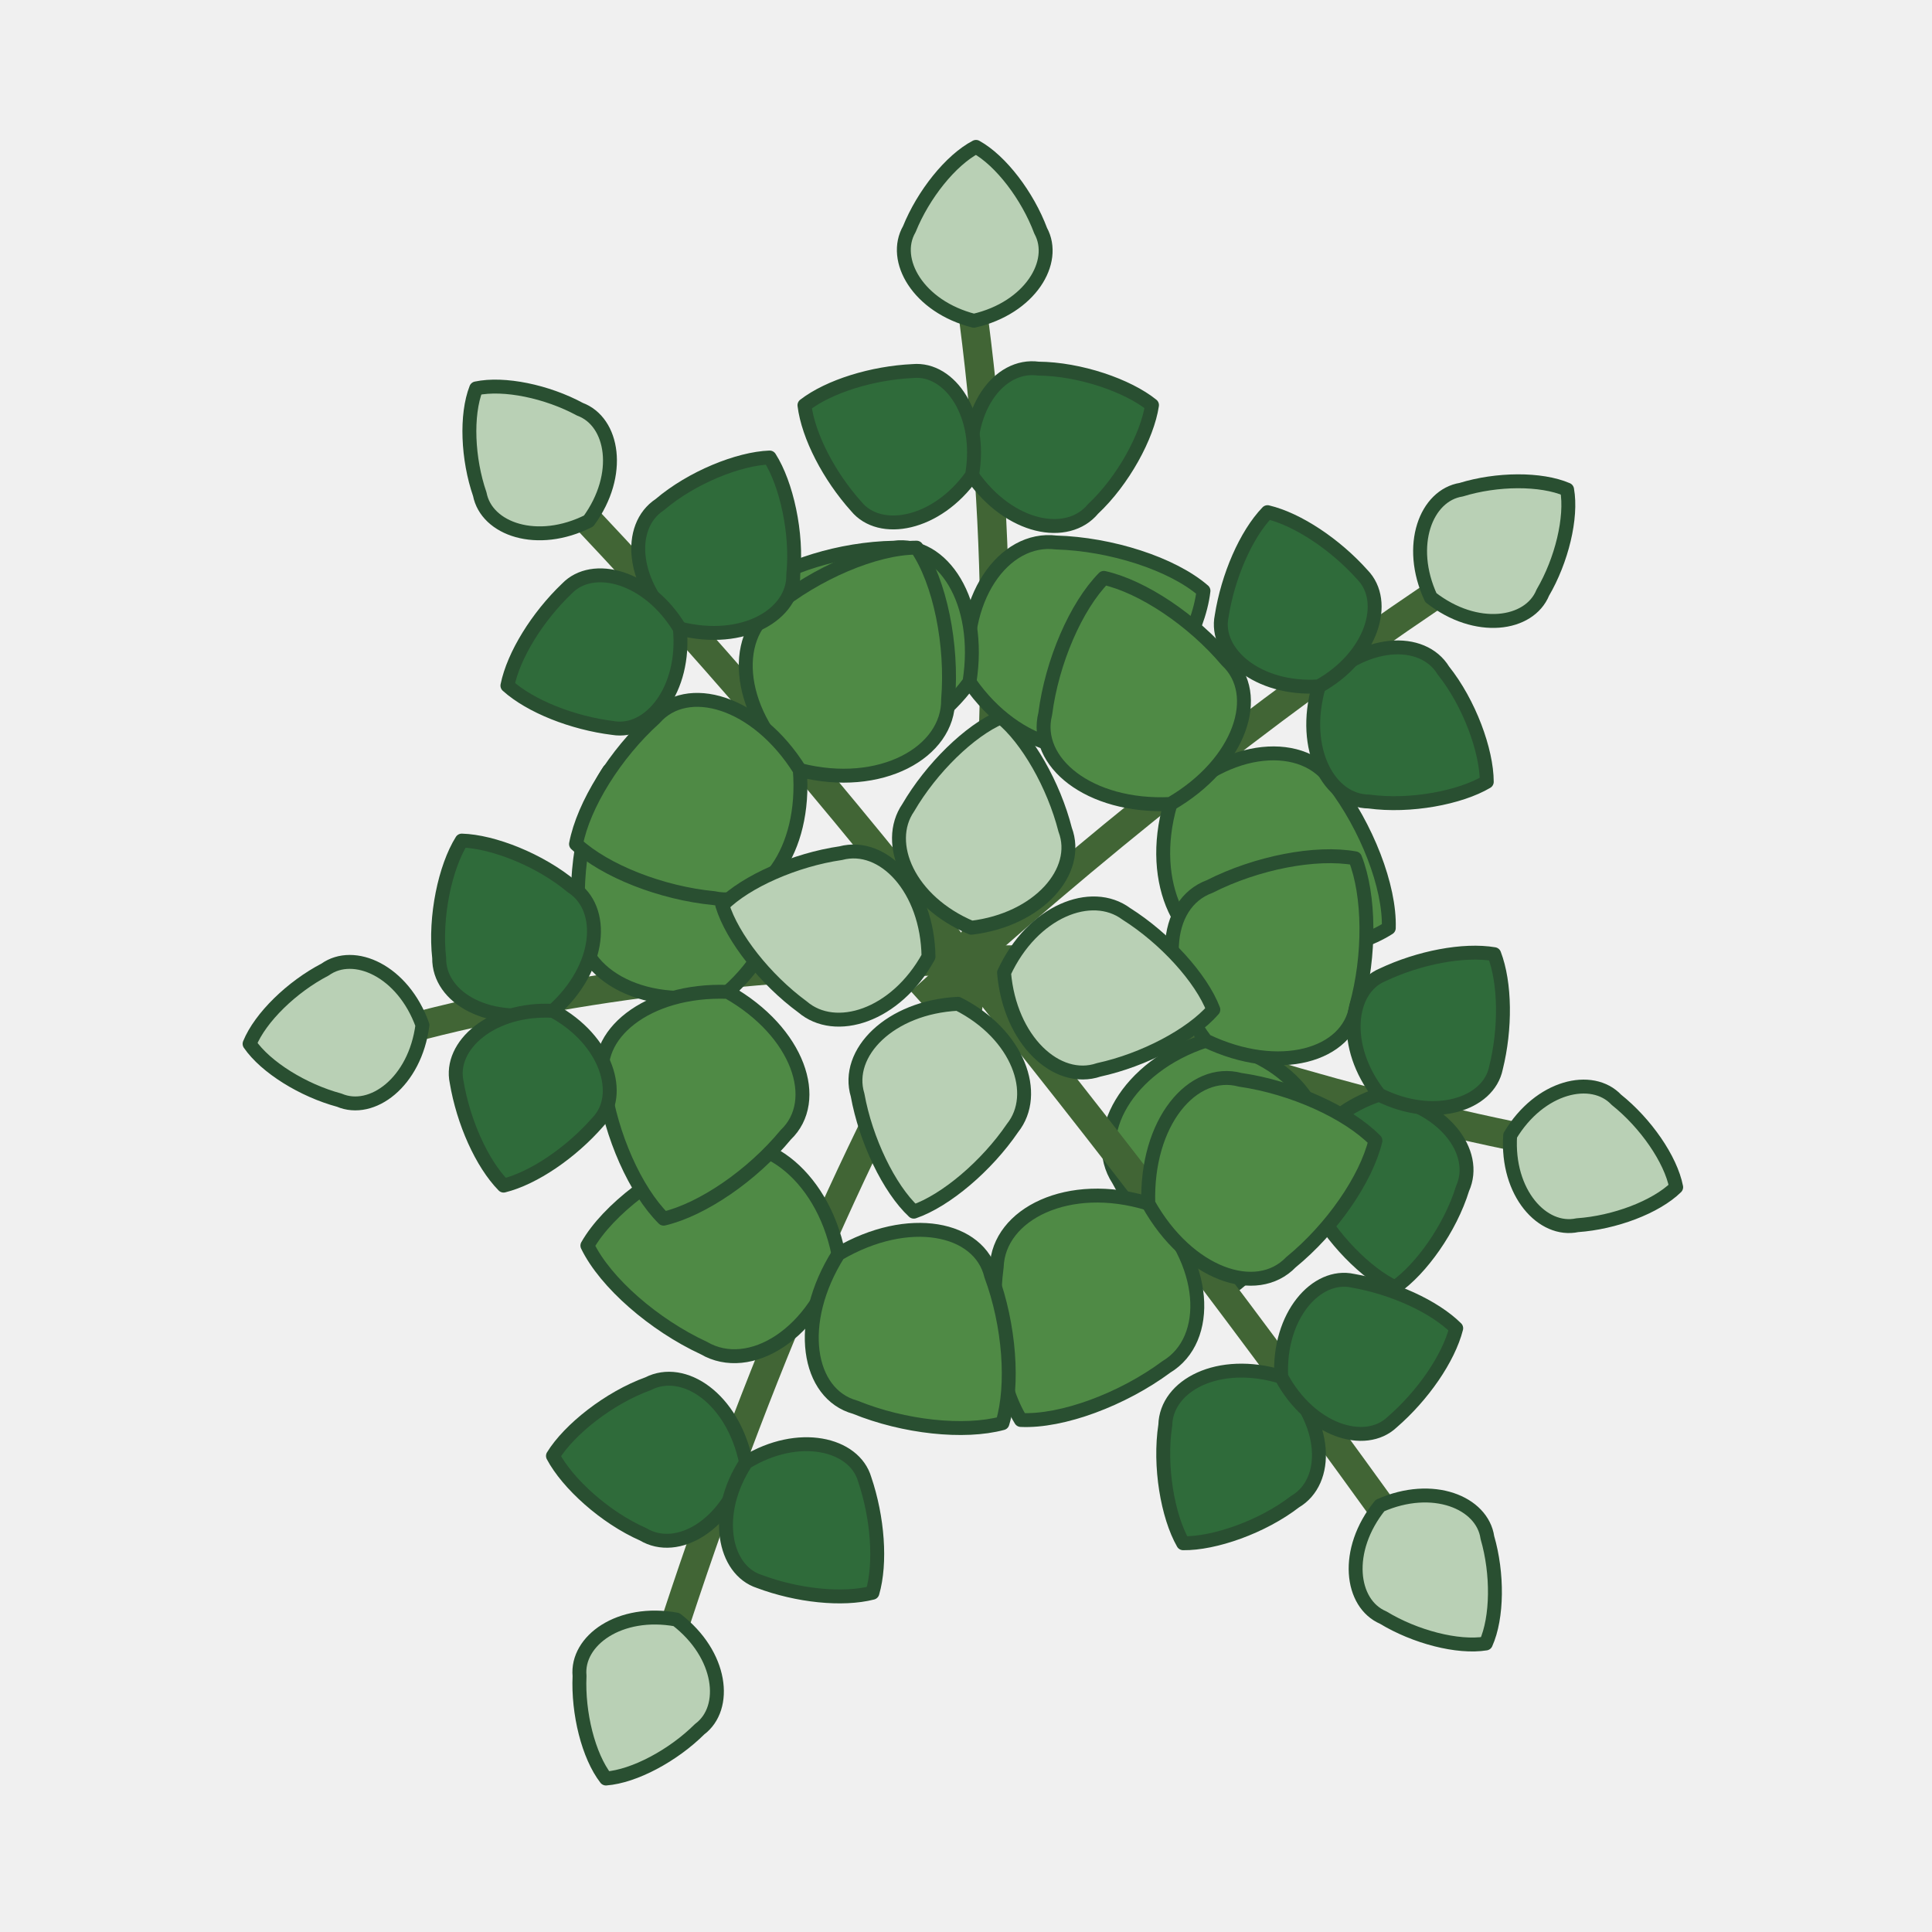
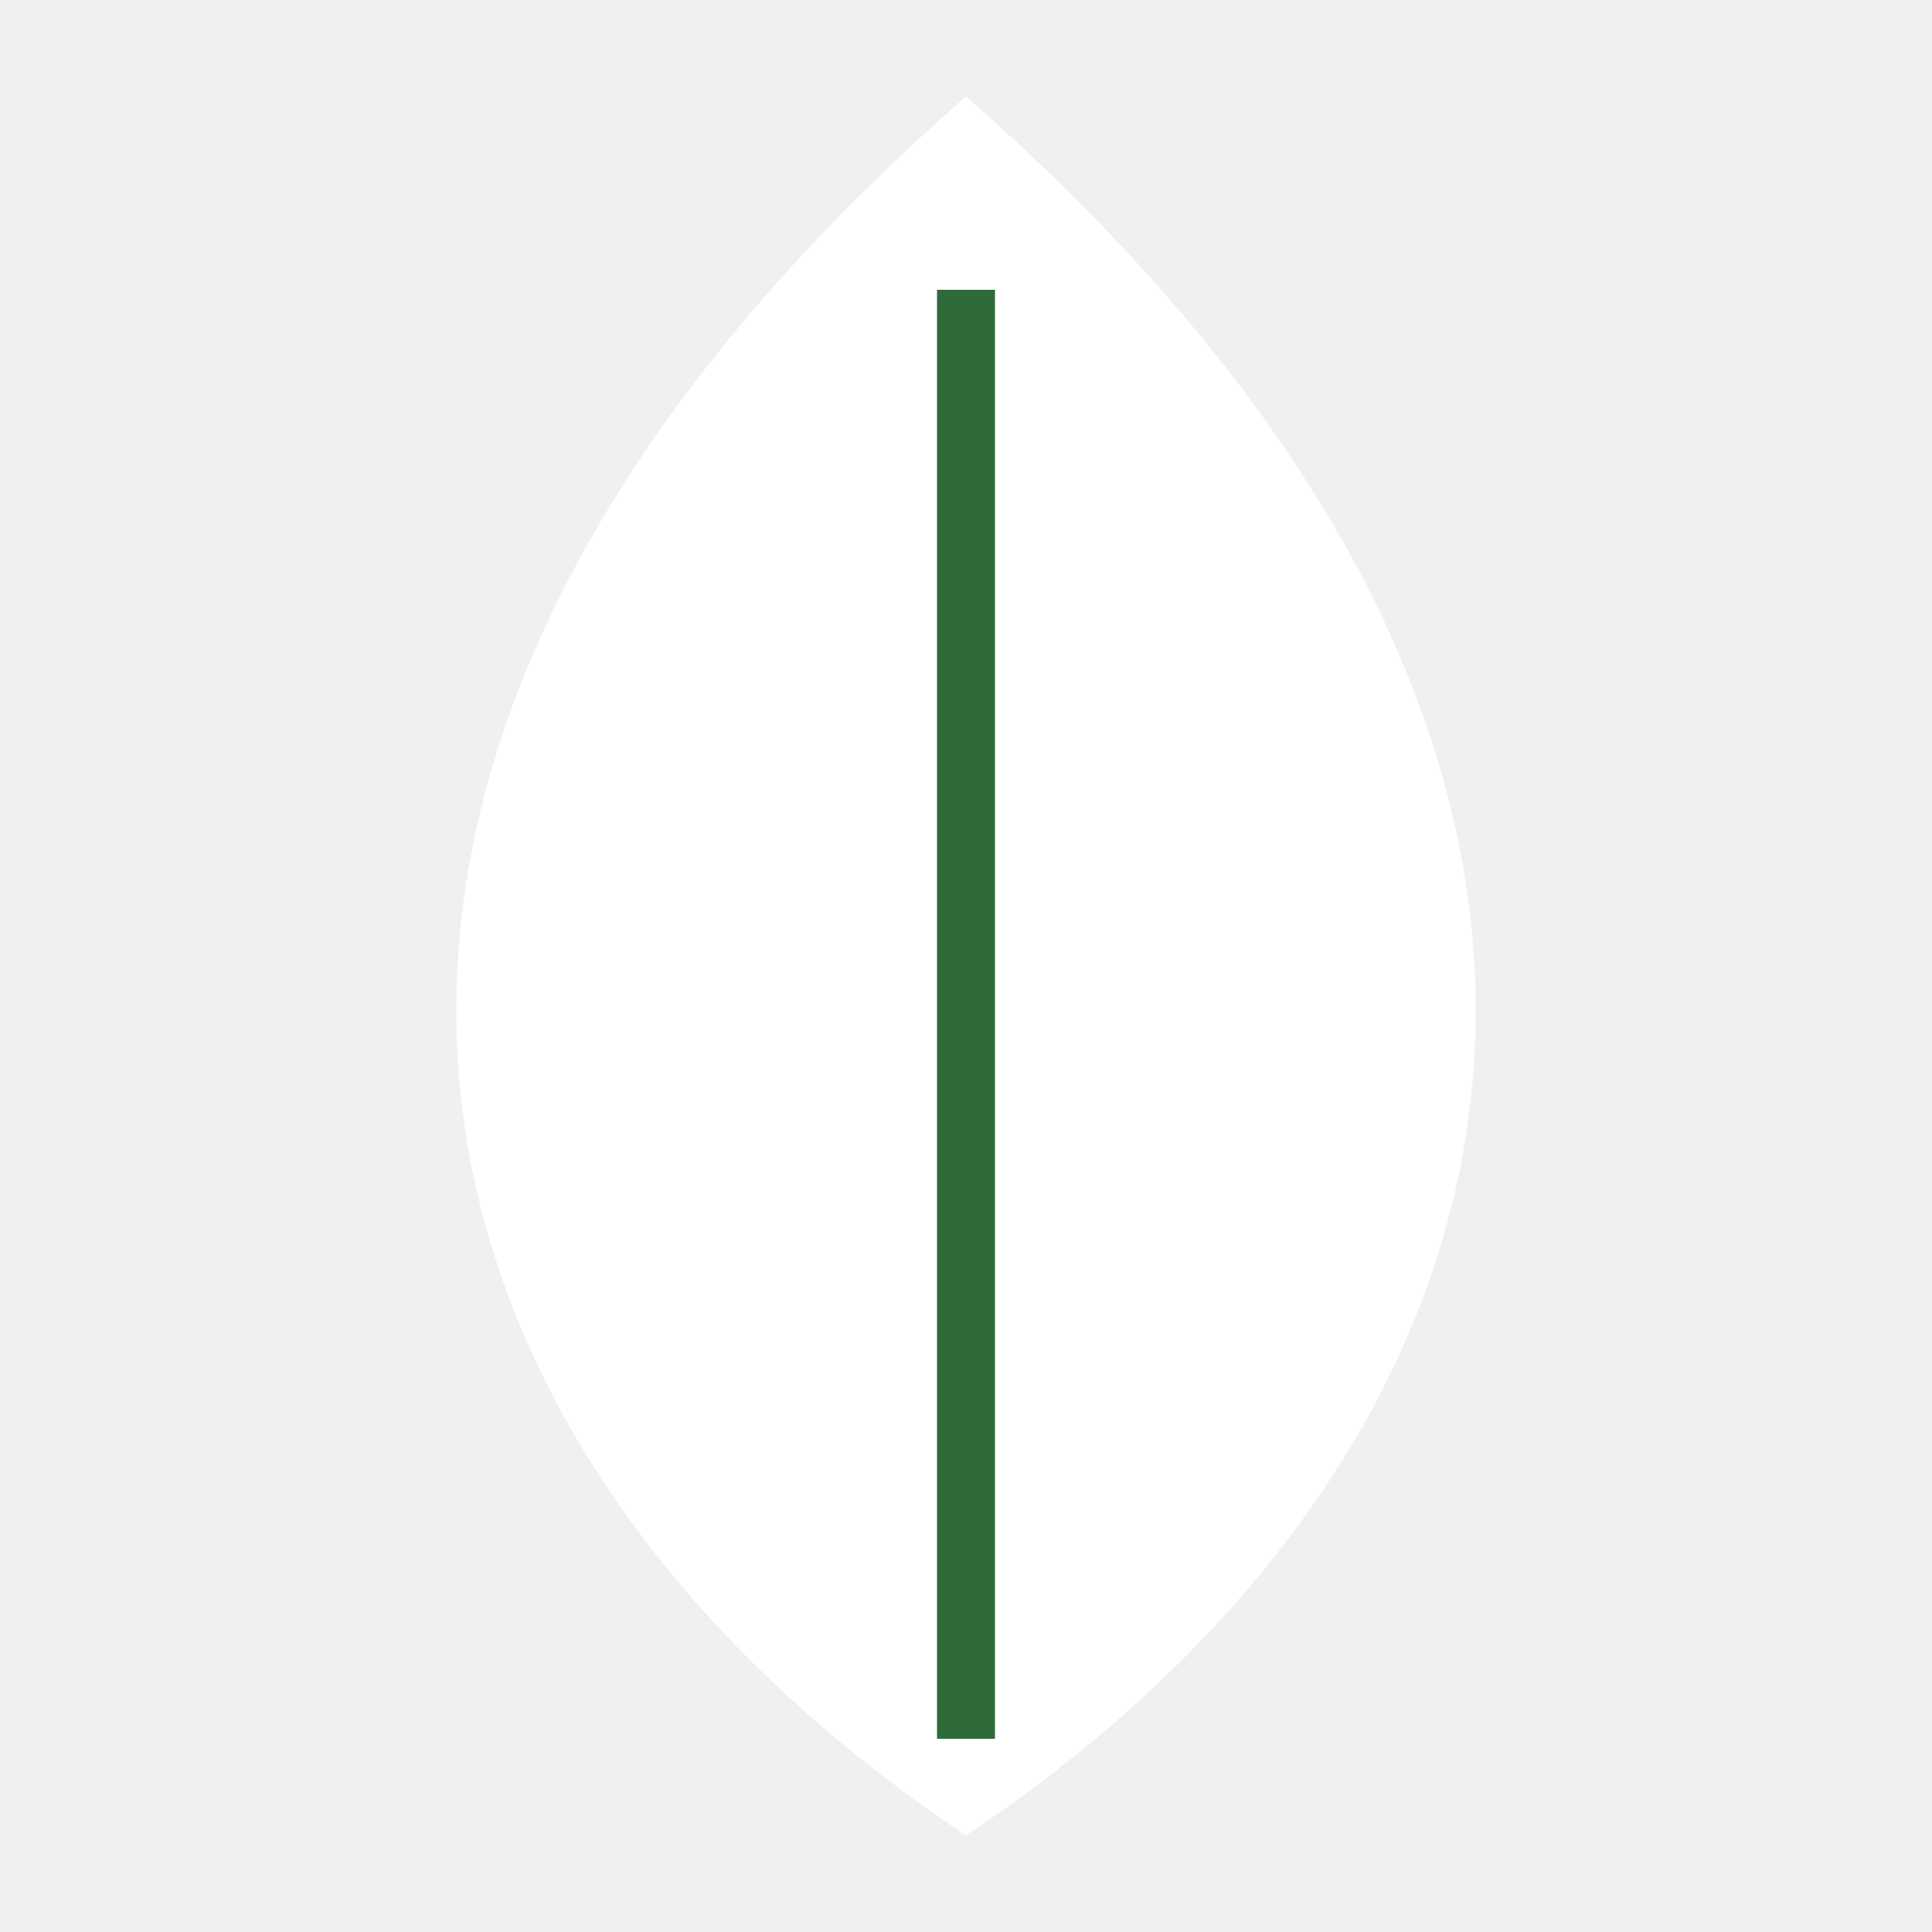
- <svg xmlns="http://www.w3.org/2000/svg" viewBox="-50 -50 100 100" width="100" height="100" role="img" aria-label="Soia edamame">
-   <defs>
-     <path id="serraShape0" d="M0 0 C4.2 -1 6.4 -4.4 5.1 -6.8 C4 -9.4 1.9 -12 0 -13 C-1.9 -12 -4 -9.4 -5.1 -6.8 C-6.4 -4.4 -4.2 -1 0 0Z" fill="#4f8a45" stroke="#294f31" stroke-width=".72" stroke-linejoin="round" />
-     <path id="serraShape1" d="M0 0 C4.1 -1 6.2 -4.1 4.9 -6.3 C3.8 -8.8 1.8 -11.2 0 -12.2 C-1.8 -11.2 -3.8 -8.8 -4.9 -6.3 C-6.2 -4.1 -4.1 -1 0 0Z" fill="#4f8a45" stroke="#294f31" stroke-width=".72" stroke-linejoin="round" />
-     <path id="serraShape2" d="M0 0 C3.3 -.8 4.9 -3.4 3.9 -5.2 C3.1 -7.2 1.4 -9.2 0 -10 C-1.4 -9.2 -3.1 -7.2 -3.9 -5.2 C-4.9 -3.4 -3.3 -.8 0 0Z" fill="#2f6b3a" stroke="#294f31" stroke-width=".72" stroke-linejoin="round" />
-     <path id="serraShape3" d="M0 0 C3.1 -.7 4.7 -3.2 3.8 -4.9 C2.9 -6.8 1.4 -8.6 0 -9.4 C-1.4 -8.6 -2.9 -6.8 -3.8 -4.9 C-4.7 -3.2 -3.1 -.7 0 0Z" fill="#2f6b3a" stroke="#294f31" stroke-width=".72" stroke-linejoin="round" />
-     <path id="serraShape4" d="M0 0 C2.9 -.7 4.3 -3.1 3.4 -4.7 C2.7 -6.5 1.3 -8.3 0 -9 C-1.3 -8.3 -2.7 -6.5 -3.4 -4.7 C-4.3 -3.1 -2.9 -.7 0 0Z" fill="#b9d0b5" stroke="#294f31" stroke-width=".72" stroke-linejoin="round" />
-   </defs>
-   <g>
-     <g transform="rotate(.7)">
-       <path d="M0 3 Q2.6 -15 0 -33.4" stroke="#416535" stroke-width="1.5" fill="none" />
-       <g transform="translate(0 -14.7) rotate(68)">
-         <use href="#serraShape0" />
-       </g>
-       <g transform="translate(0 -14.7) rotate(-68)">
-         <use href="#serraShape1" />
-       </g>
-       <g transform="translate(0 -25.4) rotate(68)">
-         <use href="#serraShape2" />
-       </g>
-       <g transform="translate(0 -25.4) rotate(-68)">
-         <use href="#serraShape3" />
-       </g>
-       <g transform="translate(0 -33.4)">
-         <use href="#serraShape4" />
-       </g>
-     </g>
-     <g transform="rotate(51.6)">
-       <path d="M0 3 Q-1.2 -15 0 -30.7" stroke="#416535" stroke-width="1.5" fill="none" />
-       <g transform="translate(0 -13.5) rotate(68)">
-         <use href="#serraShape0" />
-       </g>
-       <g transform="translate(0 -13.5) rotate(-68)">
-         <use href="#serraShape1" />
-       </g>
-       <g transform="translate(0 -23.3) rotate(68)">
-         <use href="#serraShape2" />
-       </g>
-       <g transform="translate(0 -23.3) rotate(-68)">
-         <use href="#serraShape3" />
-       </g>
-       <g transform="translate(0 -30.7)">
-         <use href="#serraShape4" />
-       </g>
-     </g>
-     <g transform="rotate(107.3)">
-       <path d="M0 3 Q1.4 -15 0 -29.5" stroke="#416535" stroke-width="1.5" fill="none" />
-       <g transform="translate(0 -13) rotate(68)">
-         <use href="#serraShape0" />
-       </g>
-       <g transform="translate(0 -13) rotate(-68)">
-         <use href="#serraShape1" />
-       </g>
-       <g transform="translate(0 -22.4) rotate(68)">
-         <use href="#serraShape2" />
-       </g>
-       <g transform="translate(0 -22.4) rotate(-68)">
-         <use href="#serraShape3" />
-       </g>
-       <g transform="translate(0 -29.5)">
-         <use href="#serraShape4" />
-       </g>
-     </g>
-     <g transform="rotate(142.5)">
-       <path d="M0 3 Q-.6 -15 0 -35.2" stroke="#416535" stroke-width="1.5" fill="none" />
-       <g transform="translate(0 -15.5) rotate(68)">
-         <use href="#serraShape0" />
-       </g>
-       <g transform="translate(0 -15.5) rotate(-68)">
-         <use href="#serraShape1" />
-       </g>
-       <g transform="translate(0 -26.8) rotate(68)">
-         <use href="#serraShape2" />
-       </g>
-       <g transform="translate(0 -26.8) rotate(-68)">
-         <use href="#serraShape3" />
-       </g>
-       <g transform="translate(0 -35.2)">
-         <use href="#serraShape4" />
-       </g>
-     </g>
-     <g transform="rotate(203.9)">
-       <path d="M0 3 Q2.2 -15 0 -37" stroke="#416535" stroke-width="1.5" fill="none" />
-       <g transform="translate(0 -16.3) rotate(68)">
-         <use href="#serraShape0" />
-       </g>
-       <g transform="translate(0 -16.3) rotate(-68)">
-         <use href="#serraShape1" />
-       </g>
-       <g transform="translate(0 -28.1) rotate(68)">
-         <use href="#serraShape2" />
-       </g>
-       <g transform="translate(0 -28.1) rotate(-68)">
-         <use href="#serraShape3" />
-       </g>
-       <g transform="translate(0 -37)">
-         <use href="#serraShape4" />
-       </g>
-     </g>
-     <g transform="rotate(263.8)">
-       <path d="M0 3 Q1.9 -15 0 -28.3" stroke="#416535" stroke-width="1.5" fill="none" />
-       <g transform="translate(0 -12.4) rotate(68)">
-         <use href="#serraShape0" />
-       </g>
-       <g transform="translate(0 -12.4) rotate(-68)">
-         <use href="#serraShape1" />
-       </g>
-       <g transform="translate(0 -21.5) rotate(68)">
-         <use href="#serraShape2" />
-       </g>
-       <g transform="translate(0 -21.5) rotate(-68)">
-         <use href="#serraShape3" />
-       </g>
-       <g transform="translate(0 -28.3)">
-         <use href="#serraShape4" />
-       </g>
-     </g>
-     <g transform="rotate(319.7)">
-       <path d="M0 3 Q.8 -15 0 -30.2" stroke="#416535" stroke-width="1.5" fill="none" />
-       <g transform="translate(0 -13.3) rotate(68)">
-         <use href="#serraShape0" />
-       </g>
-       <g transform="translate(0 -13.3) rotate(-68)">
-         <use href="#serraShape1" />
-       </g>
-       <g transform="translate(0 -22.9) rotate(68)">
-         <use href="#serraShape2" />
-       </g>
-       <g transform="translate(0 -22.9) rotate(-68)">
-         <use href="#serraShape3" />
-       </g>
-       <g transform="translate(0 -30.2)">
-         <use href="#serraShape4" />
-       </g>
-     </g>
-     <g transform="rotate(8) translate(0 -2)">
-       <path d="M0 0 C3.4 -.9 5.2 -3.7 4.1 -5.7 C3.2 -7.9 1.5 -10.1 0 -11 C-1.5 -10.1 -3.2 -7.9 -4.1 -5.7 C-5.1 -3.7 -3.4 -.9 0 0Z" fill="#b9d0b5" stroke="#294f31" stroke-width=".72" stroke-linejoin="round" />
-     </g>
-     <g transform="rotate(100) translate(0 -2)">
-       <path d="M0 0 C3.4 -.9 5.2 -3.7 4.1 -5.7 C3.2 -7.9 1.5 -10.1 0 -11 C-1.5 -10.1 -3.2 -7.9 -4.1 -5.7 C-5.1 -3.7 -3.4 -.9 0 0Z" fill="#b9d0b5" stroke="#294f31" stroke-width=".72" stroke-linejoin="round" />
-     </g>
-     <g transform="rotate(192) translate(0 -2)">
-       <path d="M0 0 C3.4 -.9 5.2 -3.7 4.1 -5.7 C3.2 -7.9 1.5 -10.1 0 -11 C-1.5 -10.1 -3.2 -7.9 -4.1 -5.7 C-5.1 -3.7 -3.4 -.9 0 0Z" fill="#b9d0b5" stroke="#294f31" stroke-width=".72" stroke-linejoin="round" />
-     </g>
-     <g transform="rotate(284) translate(0 -2)">
-       <path d="M0 0 C3.4 -.9 5.2 -3.7 4.1 -5.7 C3.2 -7.9 1.5 -10.1 0 -11 C-1.5 -10.1 -3.2 -7.9 -4.1 -5.7 C-5.1 -3.7 -3.4 -.9 0 0Z" fill="#b9d0b5" stroke="#294f31" stroke-width=".72" stroke-linejoin="round" />
-     </g>
-   </g>
+ <svg xmlns="http://www.w3.org/2000/svg" viewBox="0 0 100 100" role="img" aria-label="foglia decorativa">
+   <path d="M50 95C20 75 10 40 50 5c40 35 30 70 0 90Z" fill="#fff" />
+   <path d="M50 90V15" stroke="#2f6b3a" stroke-width="3" />
</svg>
